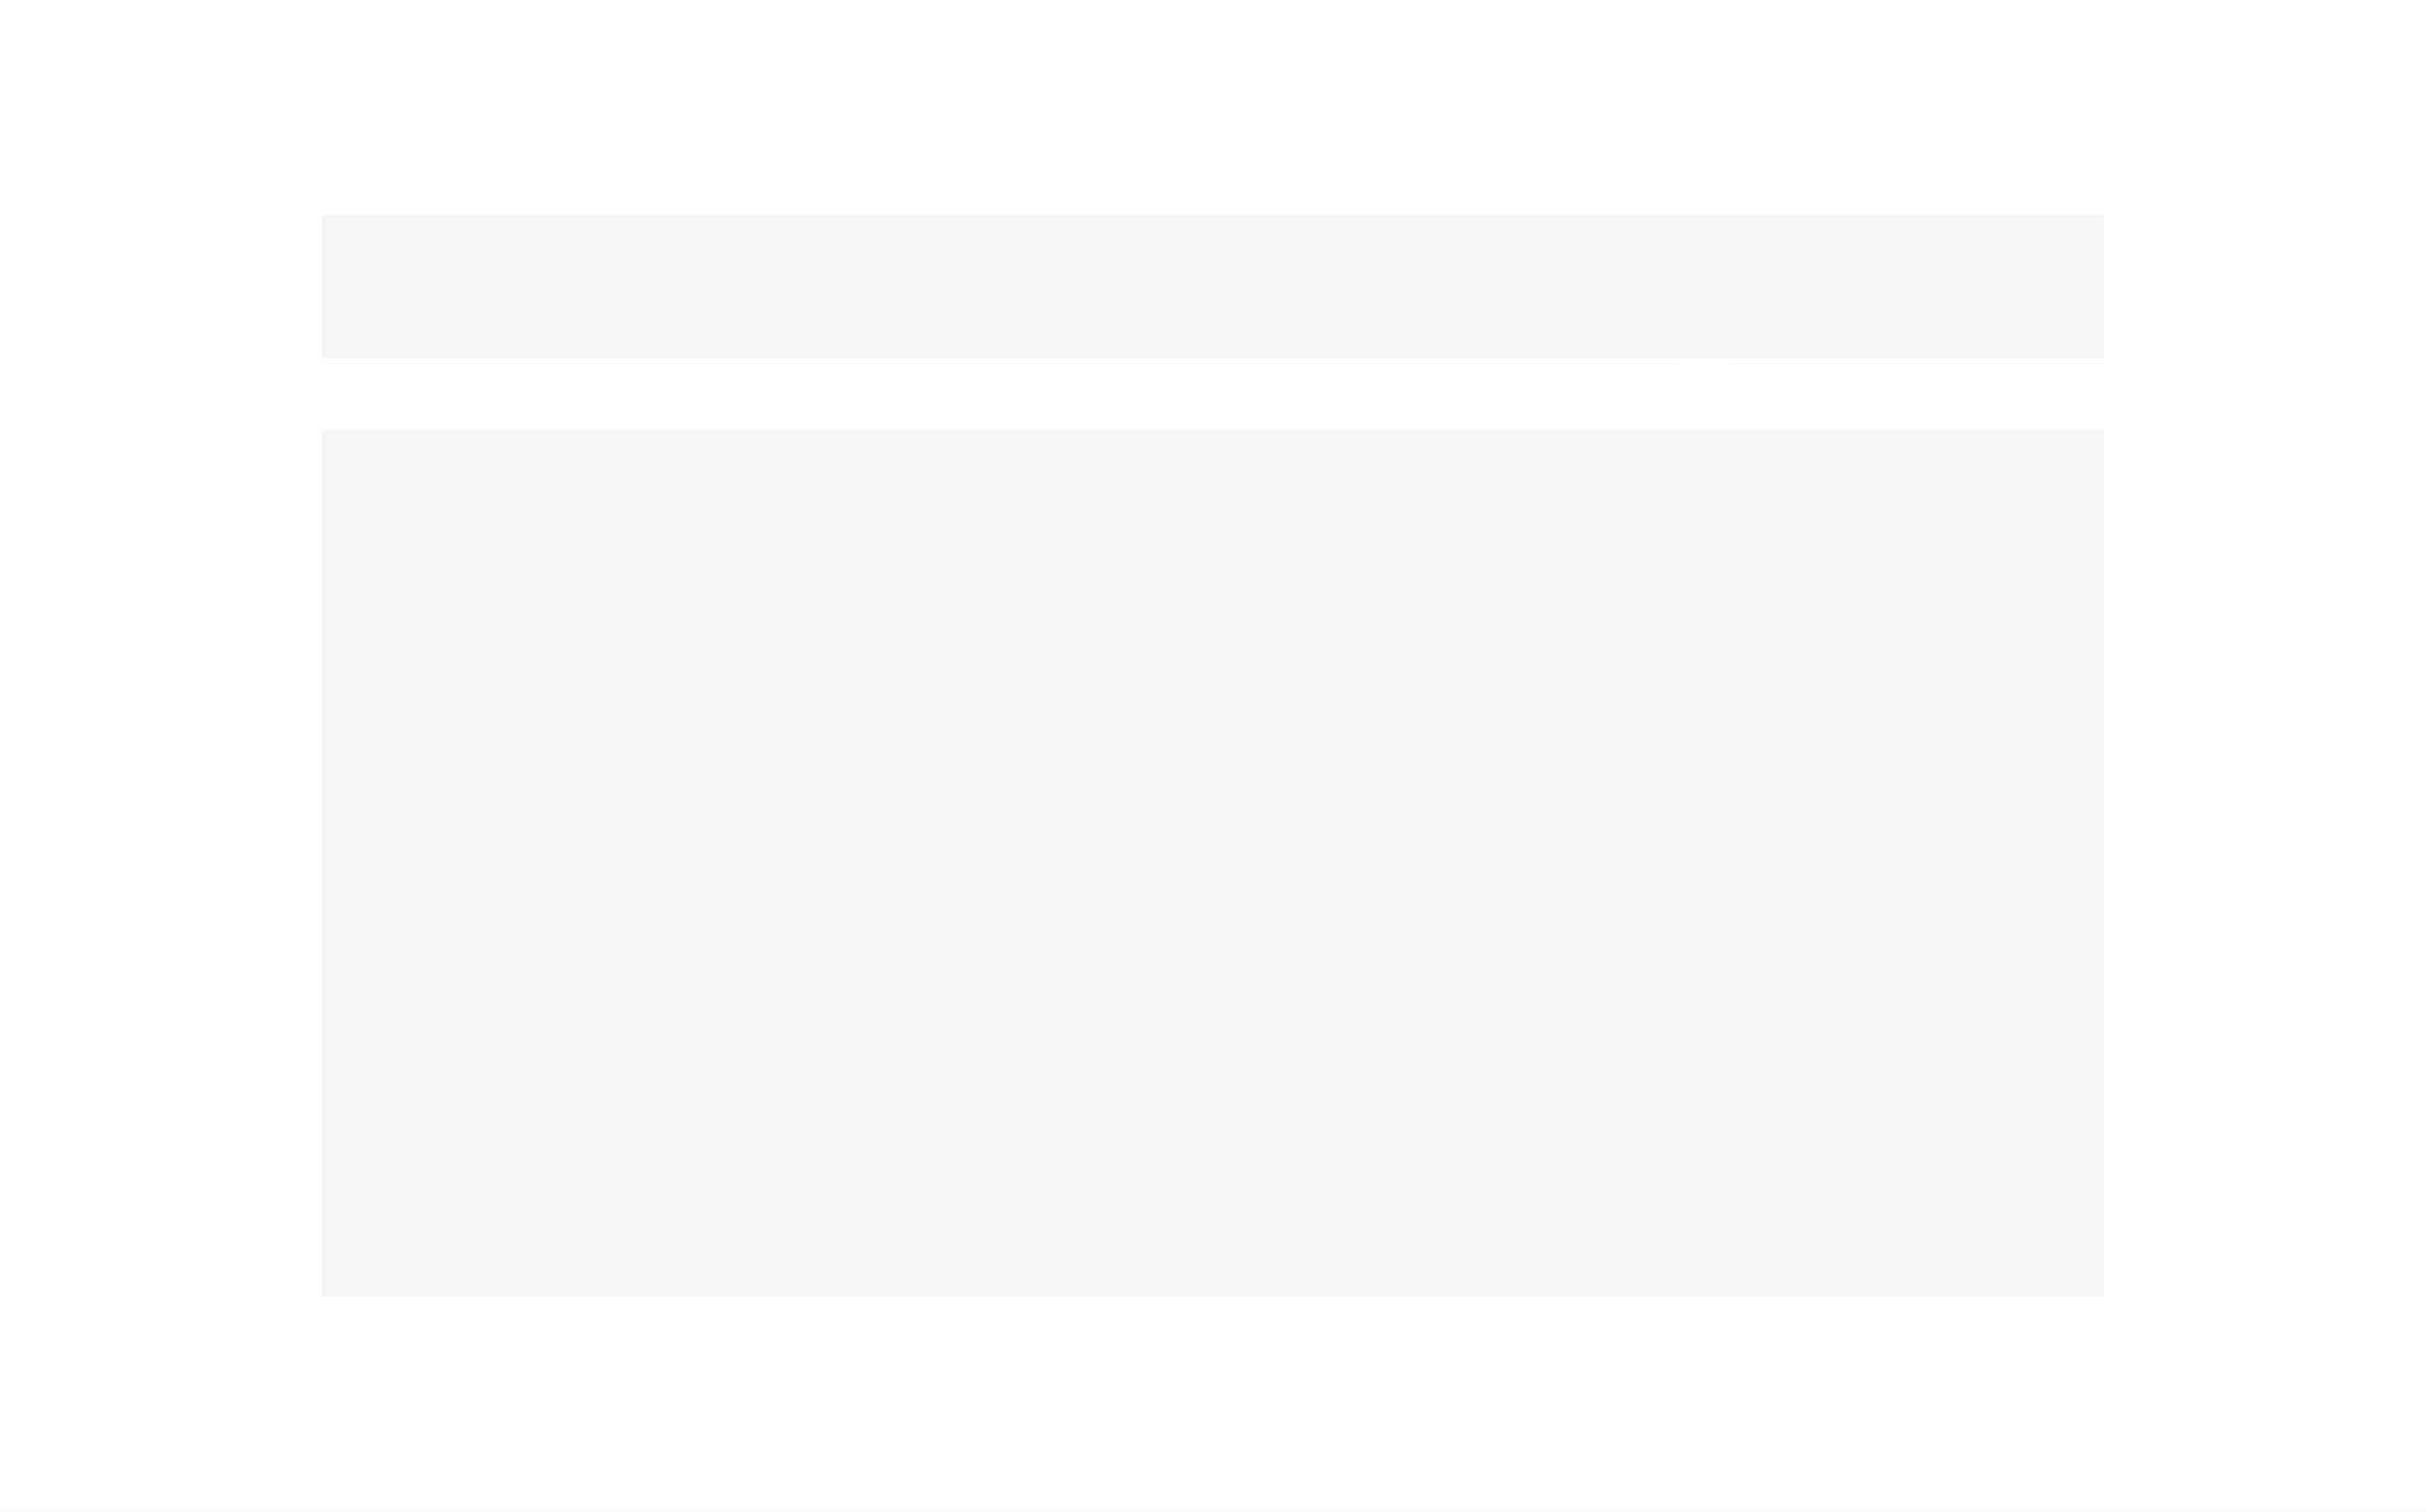
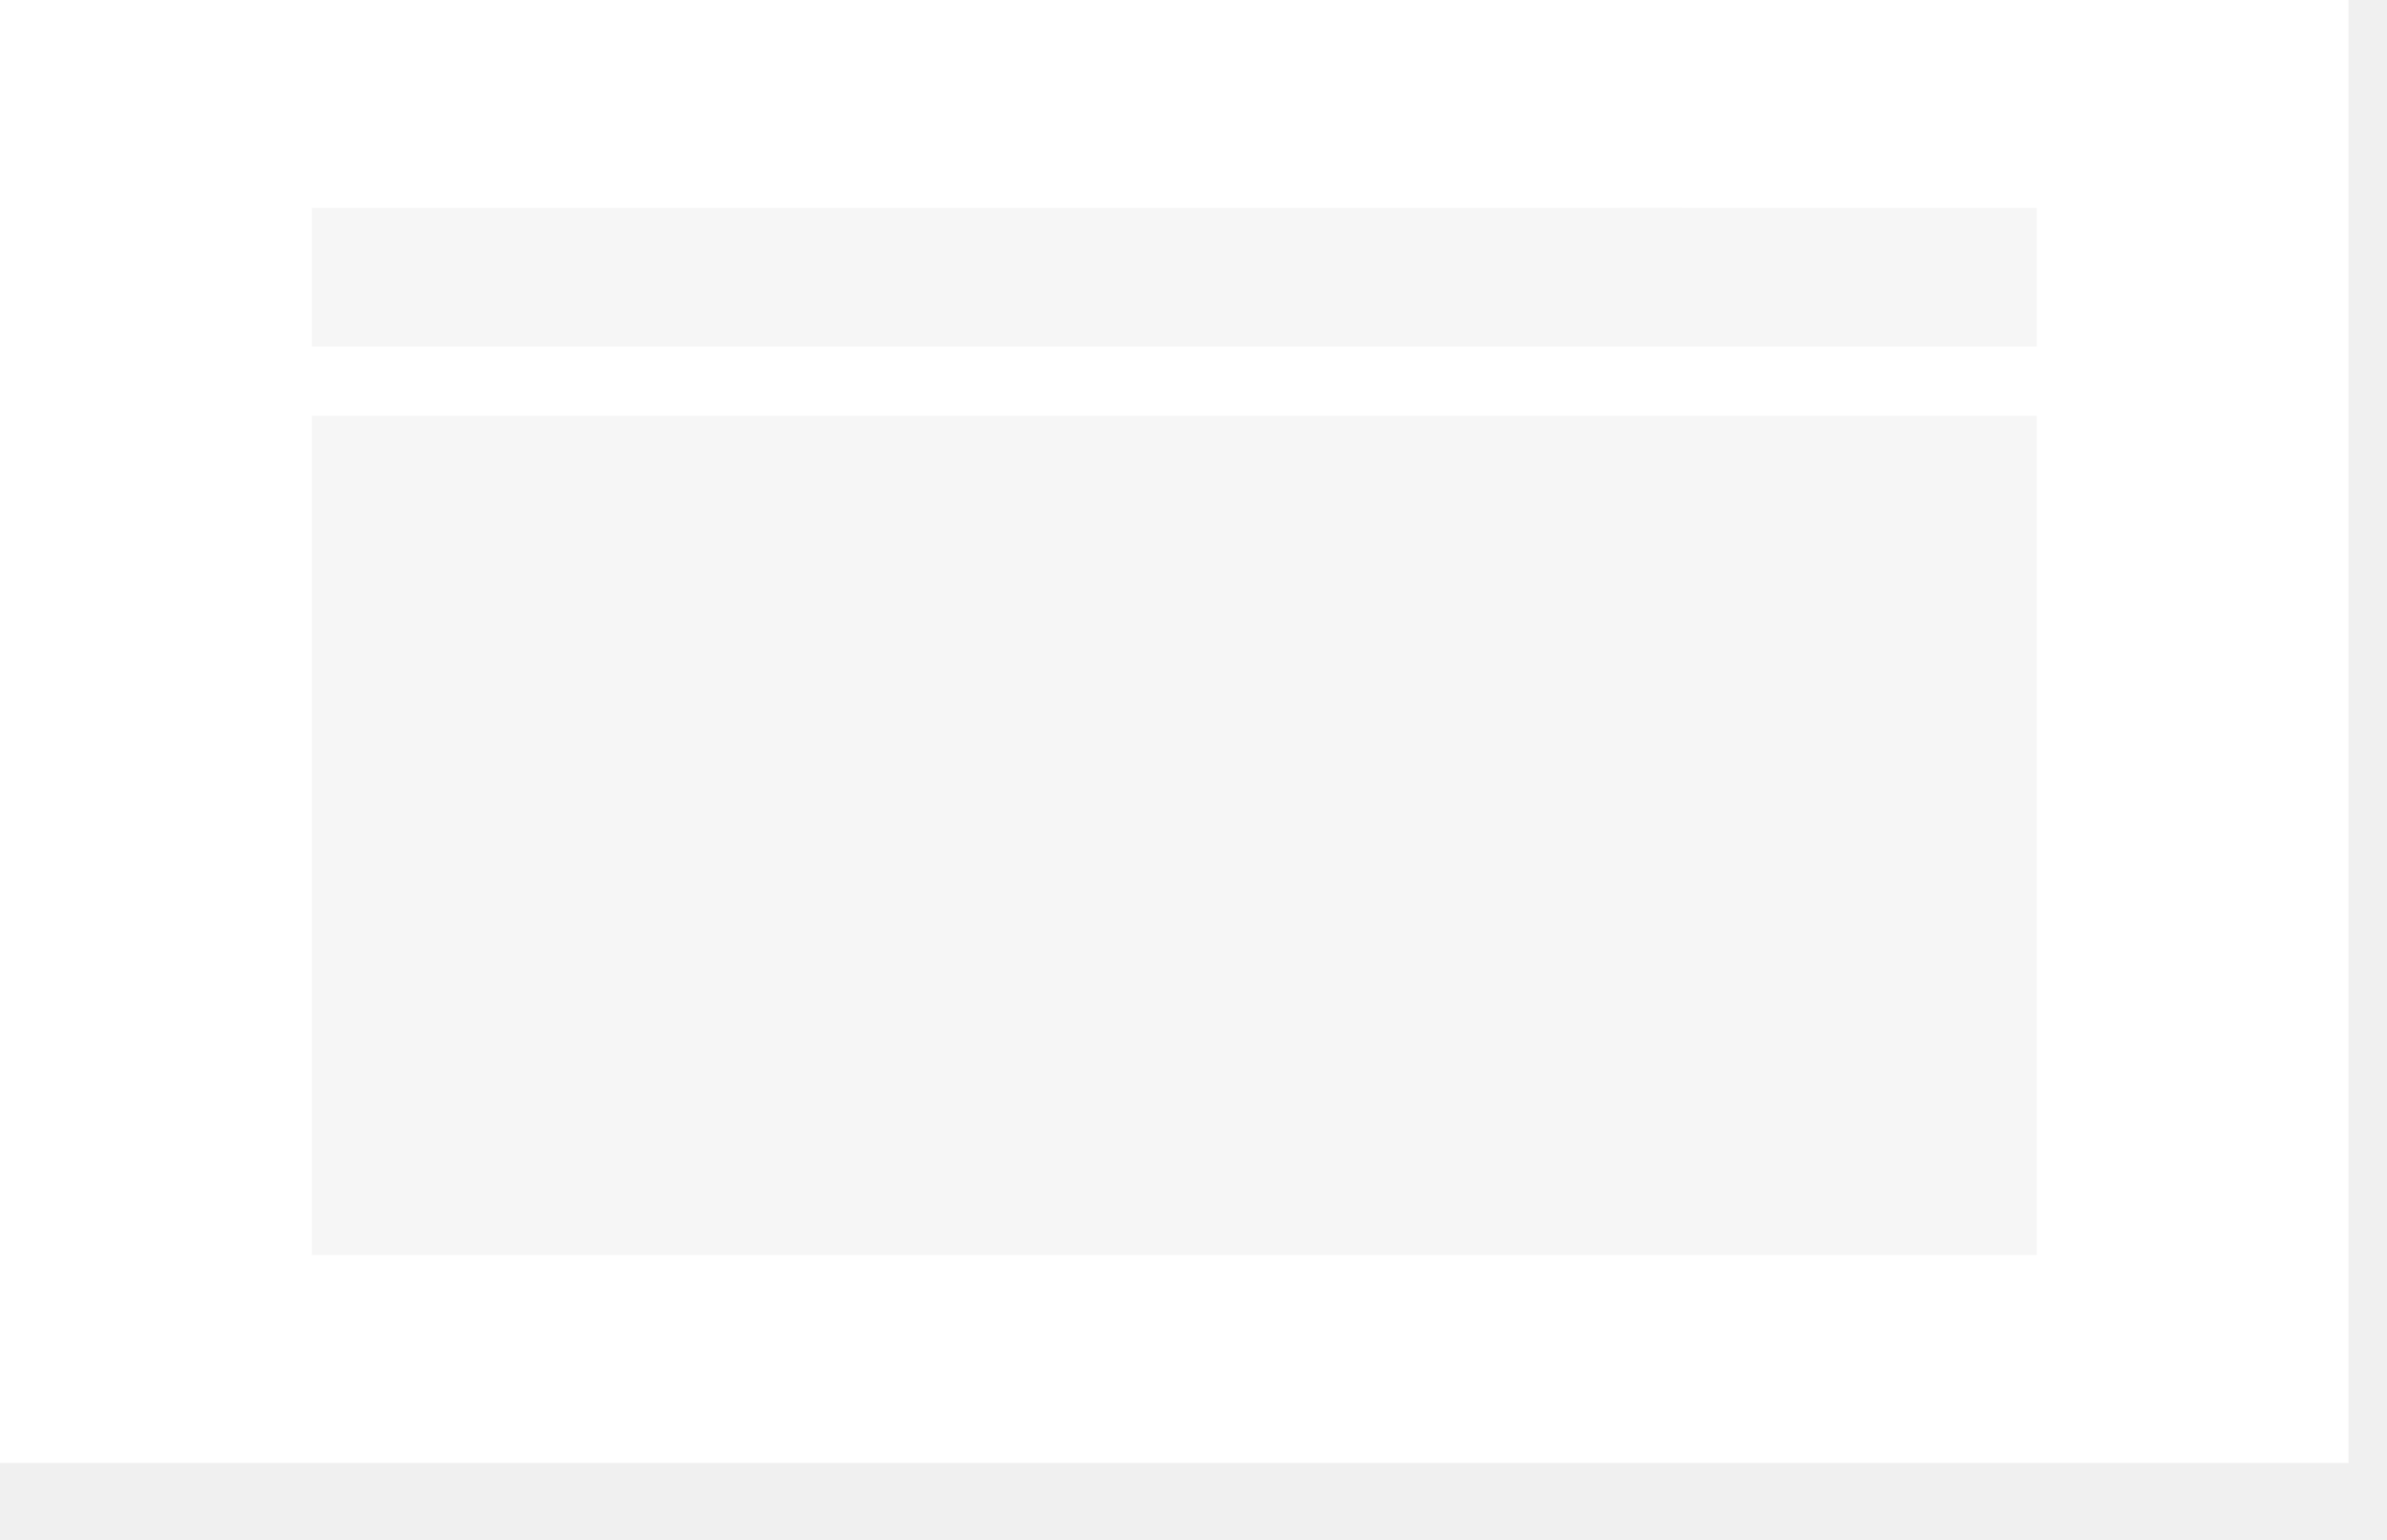
- <svg xmlns="http://www.w3.org/2000/svg" width="305" height="190">
+ <svg xmlns="http://www.w3.org/2000/svg" viewBox="0 0 310 200">
  <g data-name="Group 1116">
    <path data-name="Rectangle 531" fill="#fff" d="M0 0h305v190H0z" />
    <g data-name="Group 1998" fill="#f6f6f6">
      <path data-name="Rectangle 567" d="M40.5 27h178v18h-178z" />
      <path data-name="Rectangle 569" d="M40.5 54h224v109h-224z" />
      <path data-name="Rectangle 568" d="M210.5 27h54v18h-54z" />
    </g>
  </g>
</svg>
